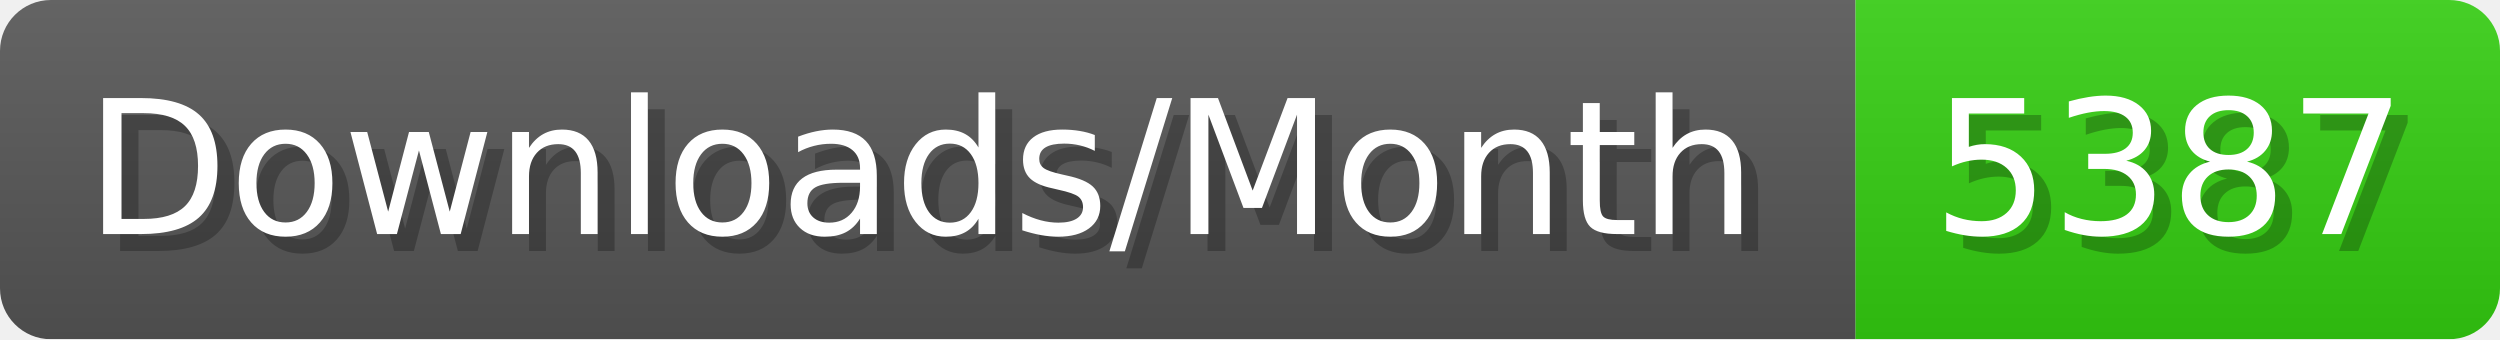
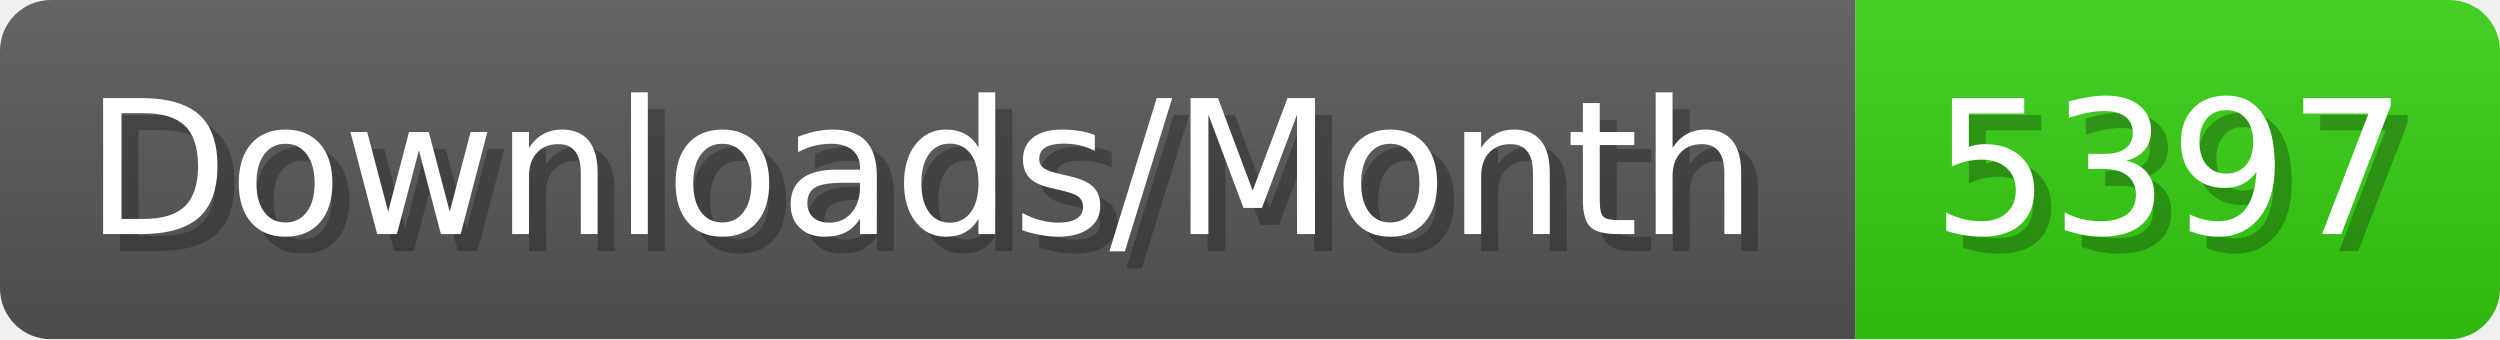
- <svg xmlns="http://www.w3.org/2000/svg" width="147.4" height="20" viewBox="0 0 1474 200" role="img" aria-label="Downloads/Month: 5387">
+ <svg xmlns="http://www.w3.org/2000/svg" width="147.4" height="20" viewBox="0 0 1474 200" role="img" aria-label="Downloads/Month: 5397">
  <linearGradient id="YlXUI" x2="0" y2="100%">
    <stop offset="0" stop-opacity=".1" stop-color="#EEE" />
    <stop offset="1" stop-opacity=".1" />
  </linearGradient>
  <mask id="JHhop">
    <rect width="1474" height="200" rx="30" fill="#FFF" />
  </mask>
  <g mask="url(#JHhop)">
    <rect width="1094" height="200" fill="#555" />
    <rect width="380" height="200" fill="#3C1" x="1094" />
    <rect width="1474" height="200" fill="url(#YlXUI)" />
  </g>
  <g aria-hidden="true" fill="#fff" text-anchor="start" font-family="Verdana,DejaVu Sans,sans-serif" font-size="110">
    <text x="60" y="148" textLength="994" fill="#000" opacity="0.25">Downloads/Month</text>
    <text x="50" y="138" textLength="994">Downloads/Month</text>
-     <text x="1149" y="148" textLength="280" fill="#000" opacity="0.25">5387</text>
-     <text x="1139" y="138" textLength="280">5387</text>
+     <text x="1149" y="148" textLength="280" fill="#000" opacity="0.25">5397</text>
+     <text x="1139" y="138" textLength="280">5397</text>
  </g>
</svg>
